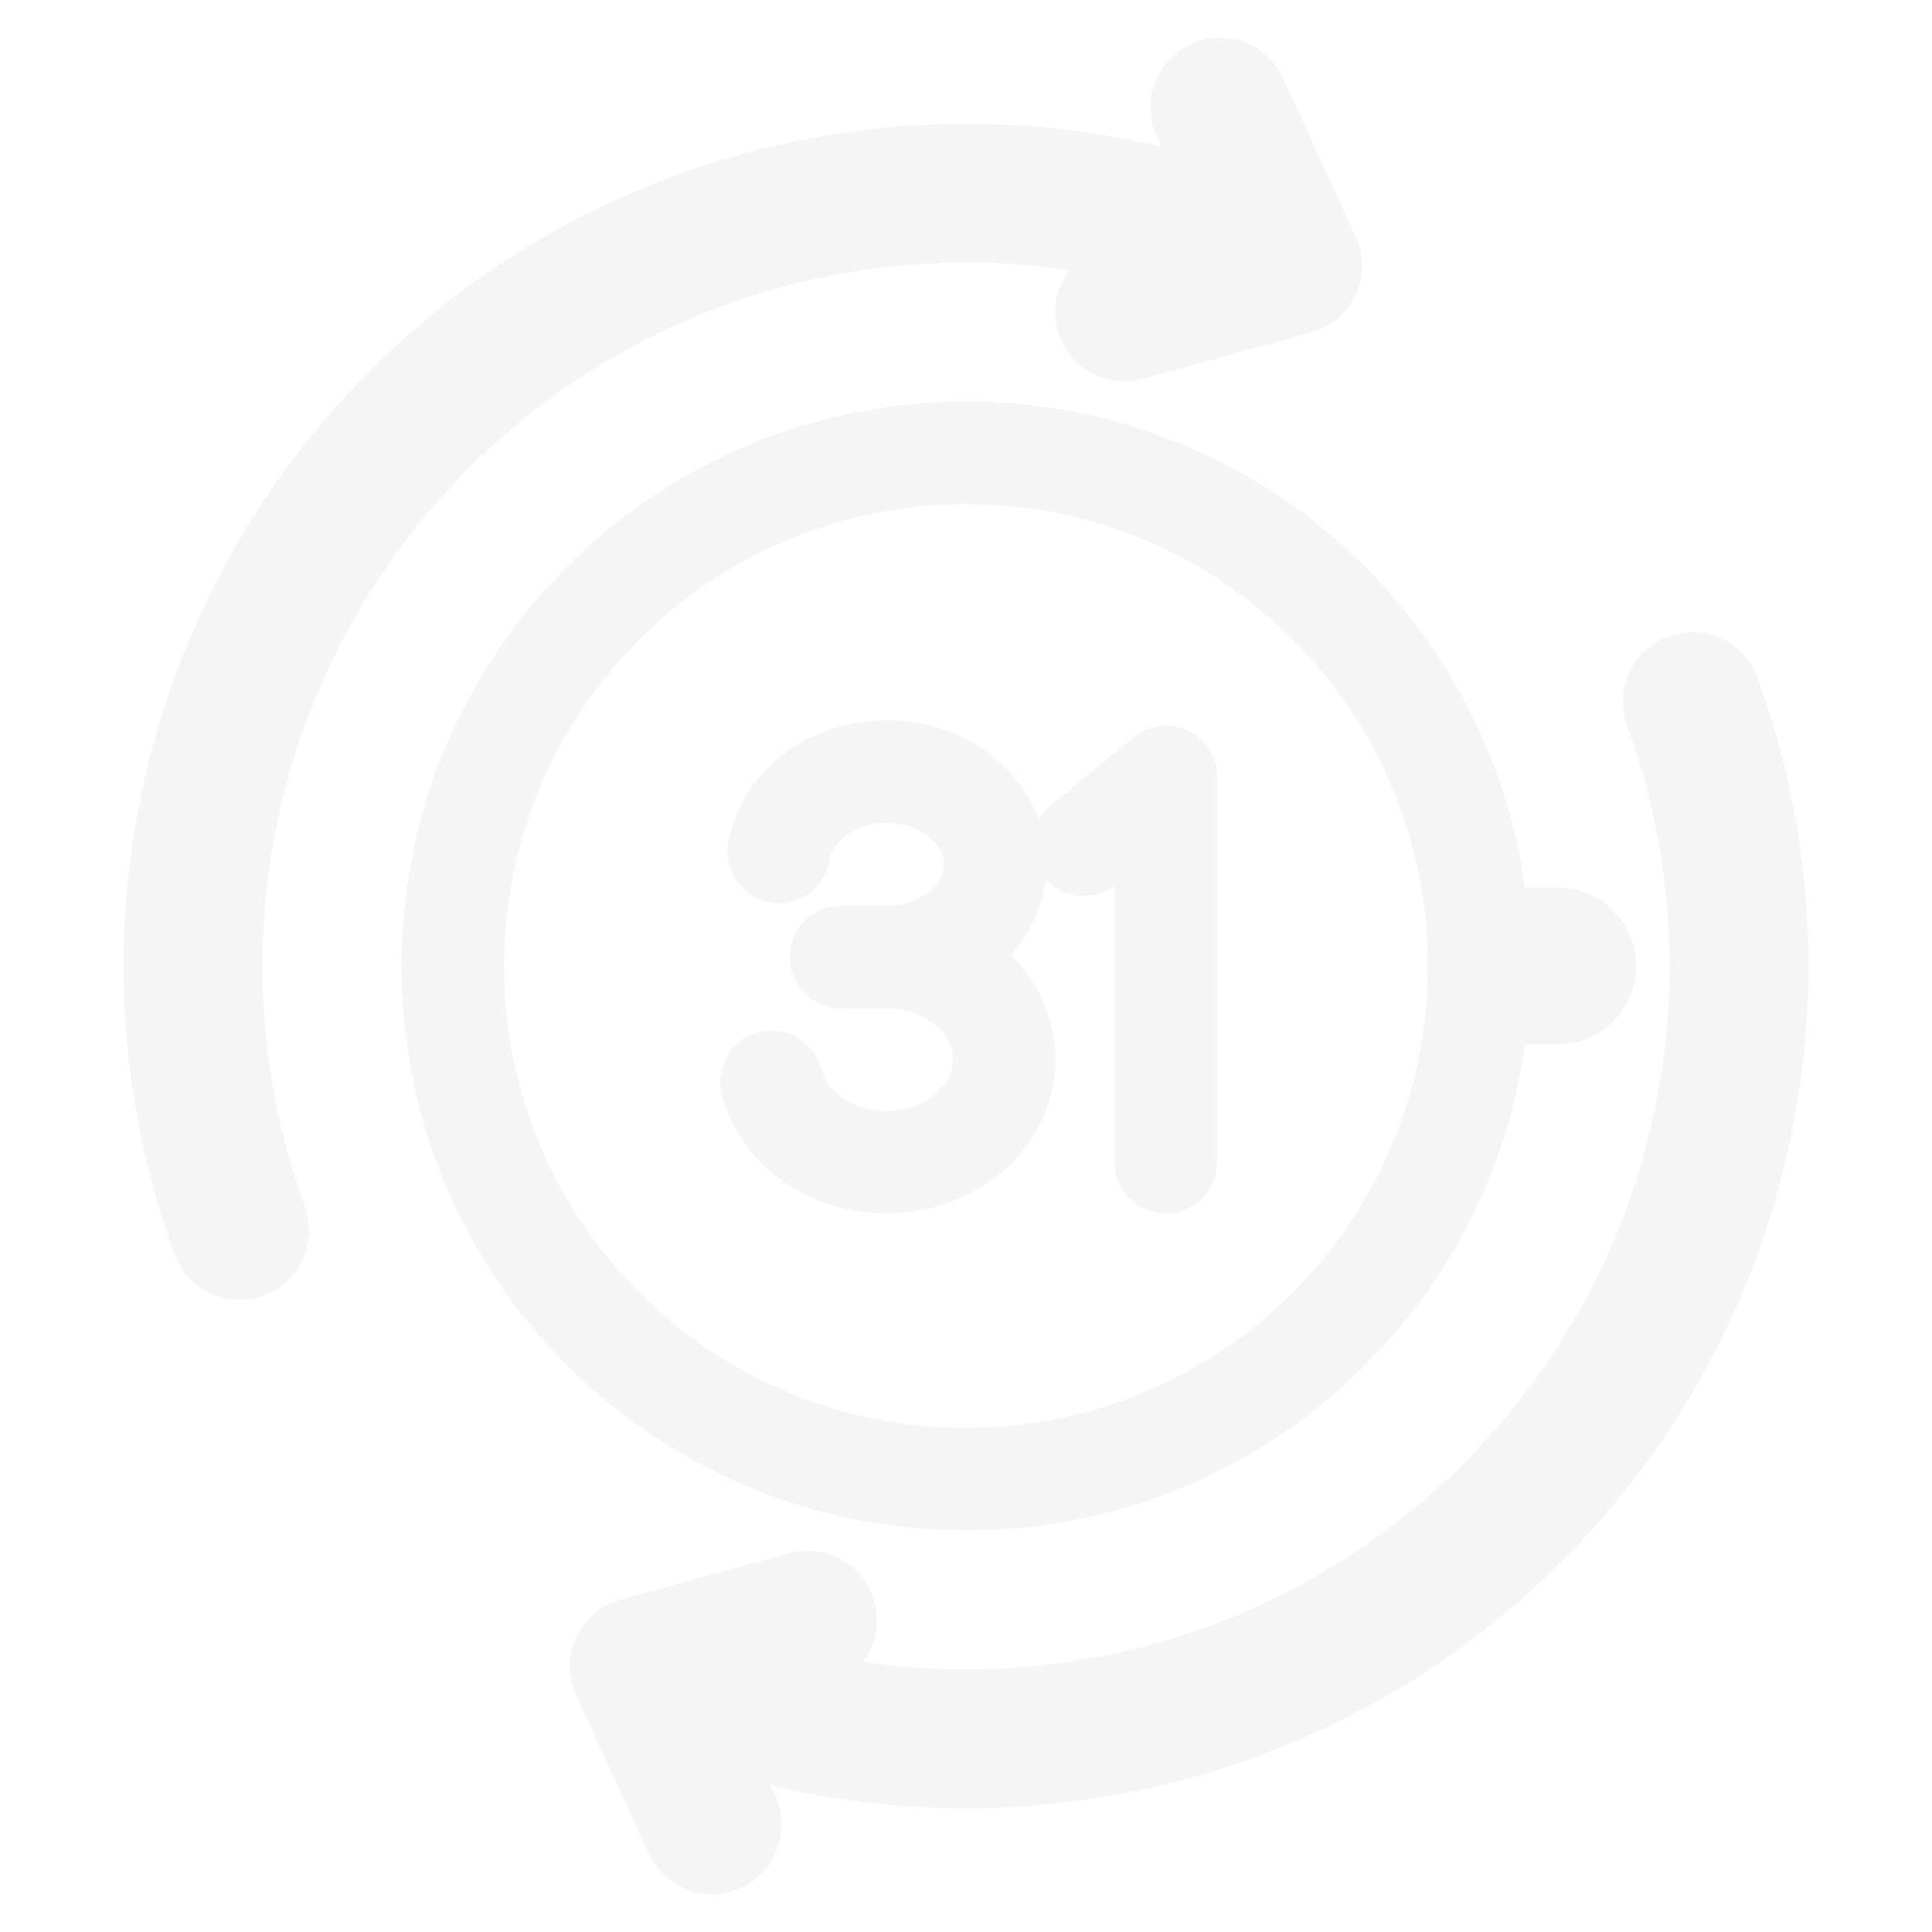
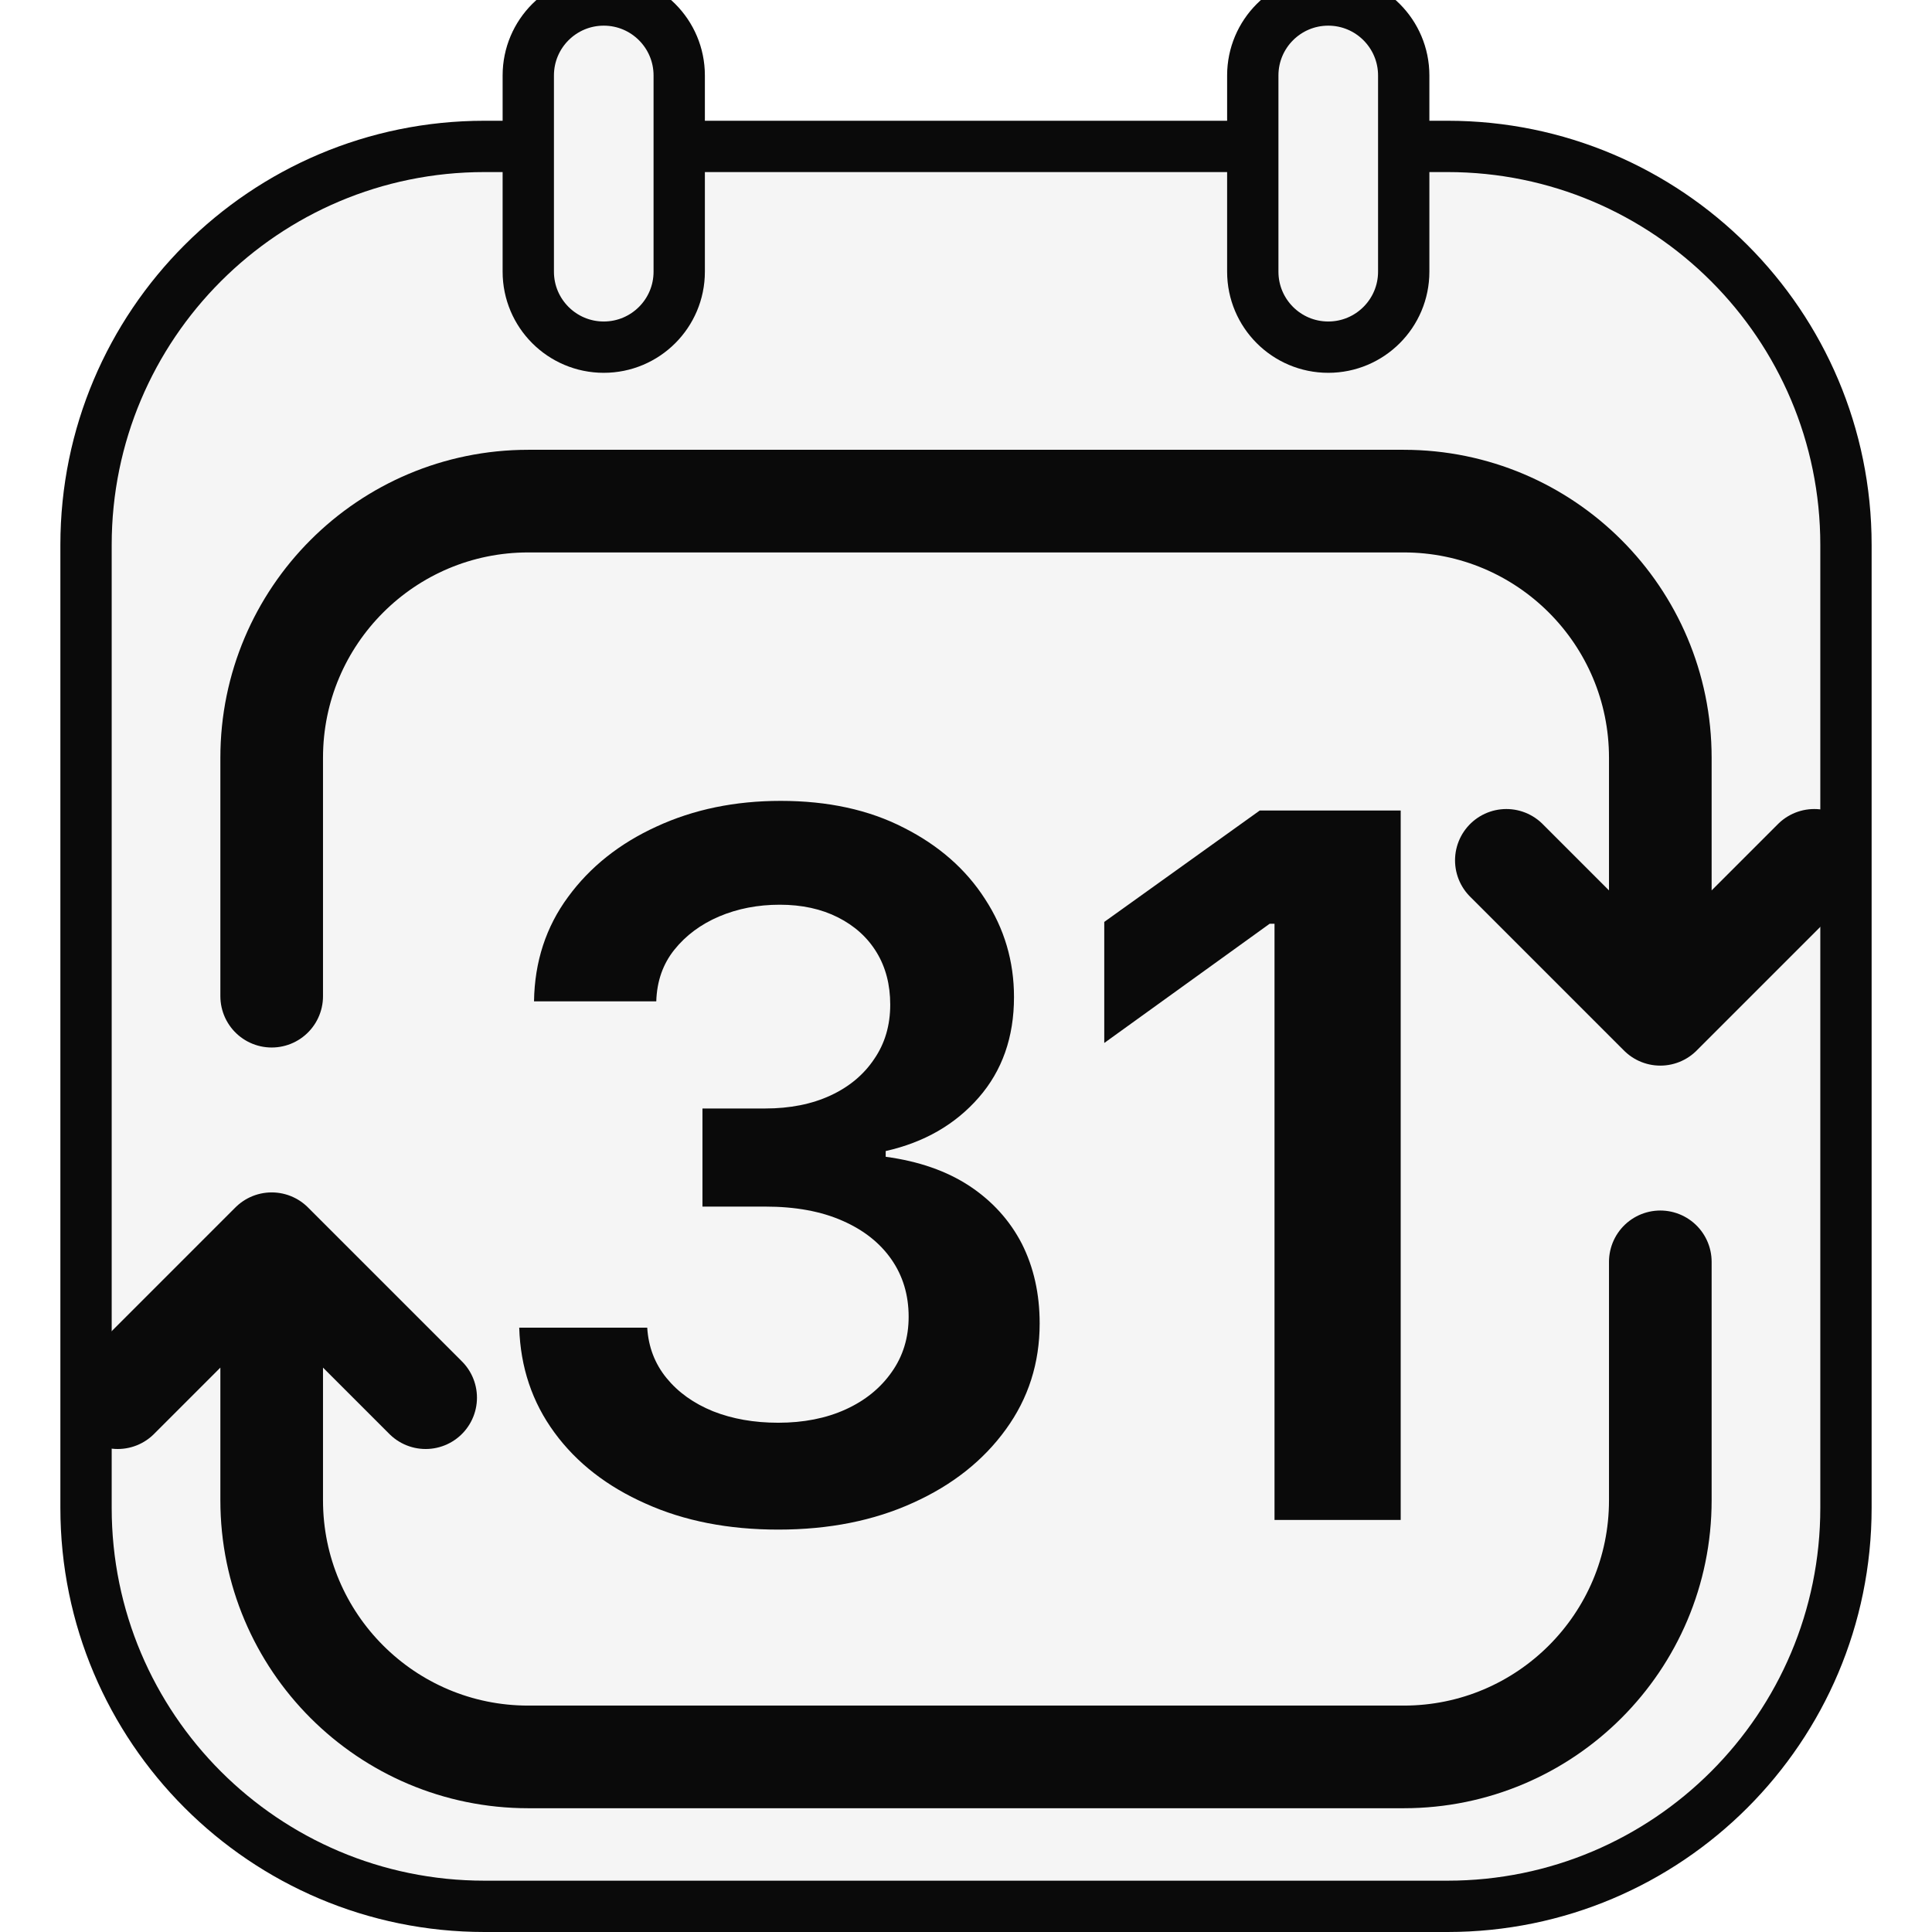
<svg xmlns="http://www.w3.org/2000/svg" viewBox="0 0 64 64" role="img" aria-label="calsync">
-   <g fill="none" stroke="#f5f5f5" stroke-linecap="round" stroke-linejoin="round">
-     <path d="M7.94 40.76A25.6 25.6 0 0 1 42.82 8.8M40.41 3.55L42.82 8.8L37.25 10.33M56.06 23.24A25.6 25.6 0 0 1 21.18 55.2M23.59 60.45L21.18 55.2L26.75 53.67" stroke-width="4.6" />
-     <circle cx="32" cy="32" r="17" stroke-width="3.4" />
-     <path d="M50.5 32H51.6" stroke-width="5.2" />
-     <path d="M25.8 28.22A3.6 3.07 0 1 1 29.28 31.7A3.9 3.4 0 1 1 25.56 35.84M27.86 31.7H29.28M35.9 27.98L38.62 25.74V38.5" stroke-width="3.4" />
+   <rect x="2.85" y="4.85" width="58.3" height="58.3" rx="13.2" fill="#f5f5f5" stroke="#0a0a0a" stroke-width="1.7" />
+   <rect x="17.5" y="0" width="5" height="11.5" rx="2.5" fill="#f5f5f5" stroke="#0a0a0a" stroke-width="1.7" />
+   <rect x="41.5" y="0" width="5" height="11.5" rx="2.5" fill="#f5f5f5" stroke="#0a0a0a" stroke-width="1.7" />
+   <g fill="none" stroke="#0a0a0a" stroke-width="3.4" stroke-linecap="round" stroke-linejoin="round">
+     <path d="M9 33V25.1A8.5 8.5 0 0 1 17.5 16.6H46.5A8.5 8.5 0 0 1 55 25.1V33.6M49.9 28.5L55 33.6L60.1 28.5" />
+     <path transform="rotate(180 32 37.4)" d="M9 33V25.1A8.5 8.5 0 0 1 17.5 16.6H46.5A8.5 8.5 0 0 1 55 25.1V33.6M49.9 28.5L55 33.6L60.1 28.5" />
  </g>
+   <path d="M25.78 50.67Q23.3 50.67 21.39 49.81Q19.47 48.96 18.37 47.46Q17.26 45.95 17.2 43.98L21.44 43.98Q21.5 44.94 22.08 45.65Q22.66 46.36 23.62 46.75Q24.58 47.13 25.78 47.13Q27.04 47.13 28.01 46.69Q28.98 46.25 29.54 45.45Q30.1 44.66 30.1 43.62Q30.1 42.54 29.53 41.72Q28.96 40.9 27.91 40.44Q26.85 39.97 25.35 39.97L23.27 39.97L23.27 36.72L25.35 36.72Q26.58 36.72 27.51 36.29Q28.44 35.86 28.96 35.08Q29.49 34.31 29.49 33.28Q29.49 32.29 29.04 31.55Q28.59 30.81 27.76 30.39Q26.93 29.97 25.83 29.97Q24.74 29.97 23.82 30.36Q22.91 30.75 22.34 31.46Q21.77 32.17 21.74 33.17L17.69 33.17Q17.72 31.2 18.82 29.71Q19.91 28.22 21.75 27.38Q23.59 26.53 25.86 26.53Q28.21 26.53 29.94 27.42Q31.68 28.3 32.63 29.78Q33.59 31.25 33.59 33.03Q33.59 35.02 32.42 36.36Q31.25 37.7 29.34 38.13L29.34 38.32Q30.98 38.54 32.12 39.29Q33.25 40.04 33.85 41.2Q34.44 42.37 34.44 43.84Q34.44 45.81 33.32 47.35Q32.2 48.9 30.25 49.78Q28.3 50.67 25.78 50.67ZM46.4 26.85L46.4 50.35L42.22 50.35L42.22 30.6L42.06 30.6L36.58 34.55L36.58 30.54L41.73 26.85Z" fill="#0a0a0a" />
</svg>
